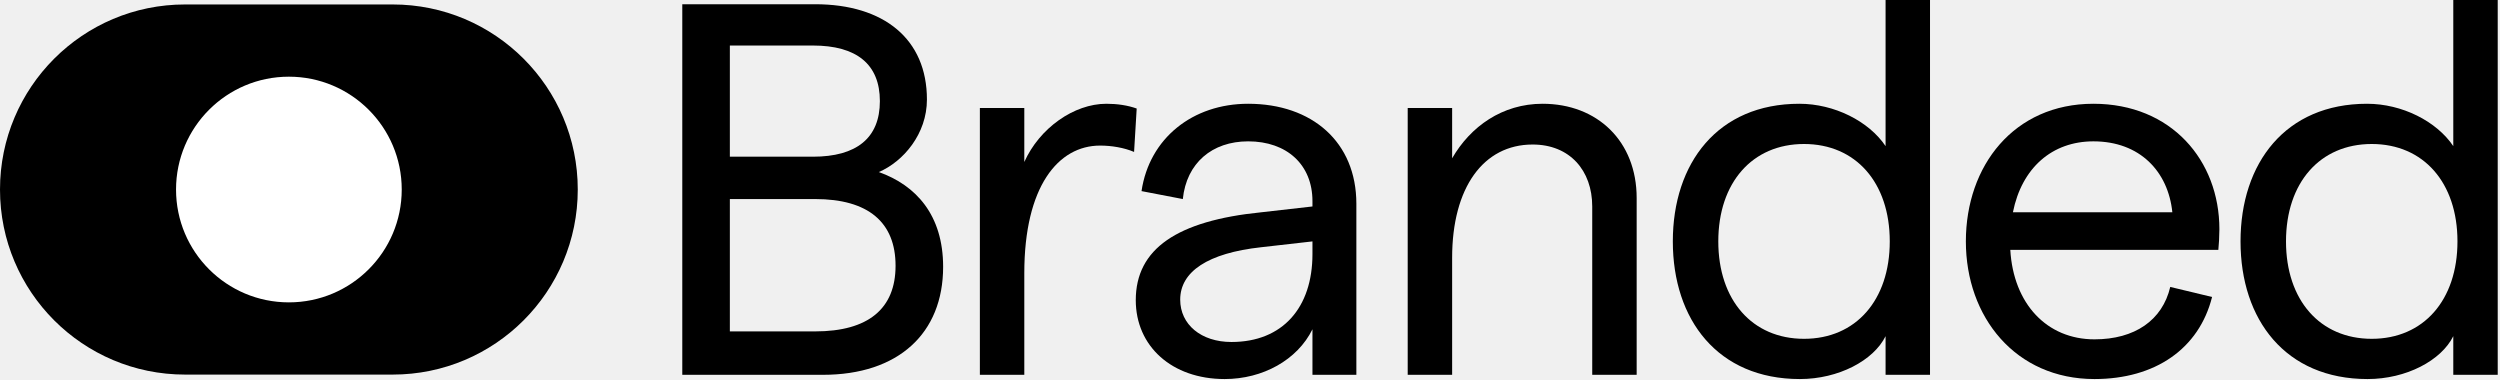
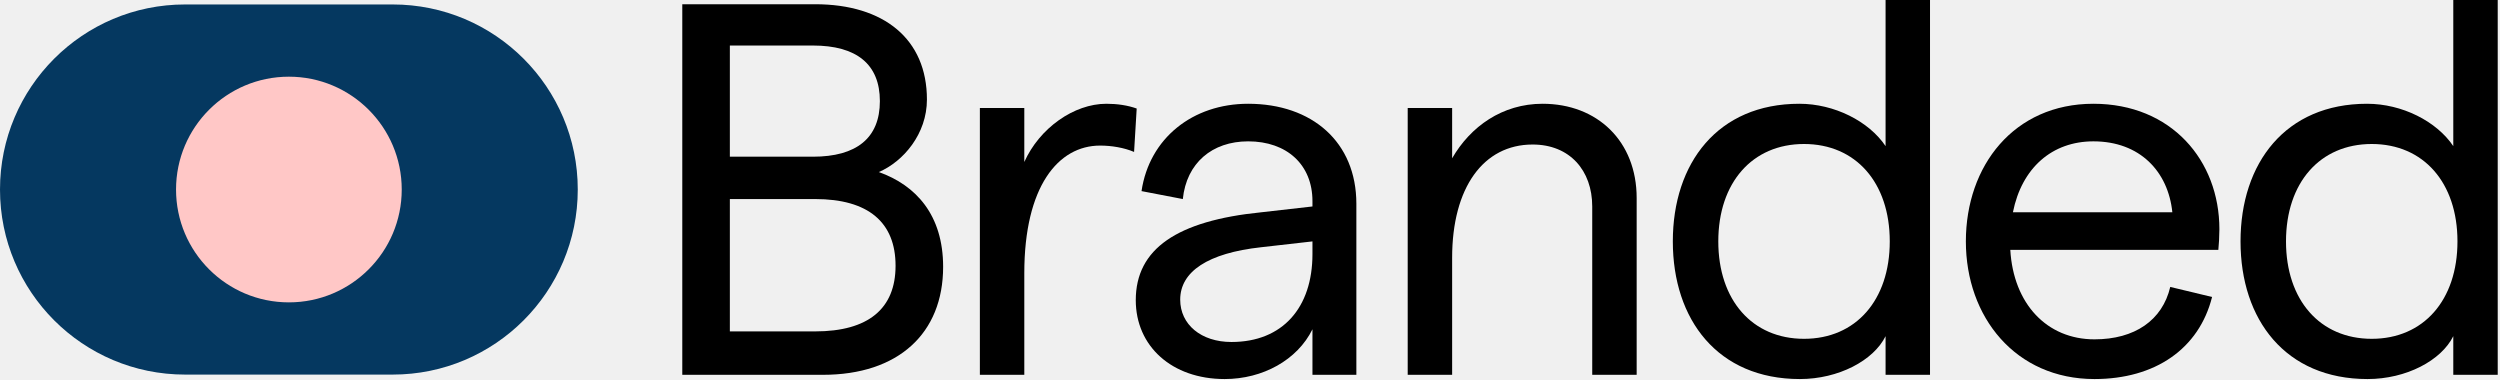
- <svg xmlns="http://www.w3.org/2000/svg" viewBox="0 0 587 89" fill="none" class="Header_logo__3yzBF" color="#000000">
-   <path d="M160.201 88.006H193.218C210.892 88.006 221.448 78.31 221.448 62.648C221.448 50.467 215.065 43.506 206.351 40.398C212.12 37.912 217.643 31.448 217.643 23.369C217.643 9.198 207.578 0.994 191.377 0.994H160.201V88.006ZM171.37 36.793V10.69H190.886C201.073 10.69 206.596 15.04 206.596 23.742C206.596 32.443 201.073 36.793 190.886 36.793H171.37ZM171.37 77.813V46.737H191.377C203.896 46.737 210.278 52.207 210.278 62.399C210.278 72.468 203.896 77.813 191.377 77.813H171.37Z" fill="currentColor" fill-rule="evenodd" />
+ <svg xmlns="http://www.w3.org/2000/svg" viewBox="0 0 587 89" fill="none" class="Header_logo__3yzBF">
+   <path d="M160.201 88.006H193.218C210.892 88.006 221.448 78.31 221.448 62.648C221.448 50.467 215.065 43.506 206.351 40.398C212.12 37.912 217.643 31.448 217.643 23.369C217.643 9.198 207.578 0.994 191.377 0.994H160.201V88.006ZM171.37 36.793V10.69H190.886C201.073 10.69 206.596 15.04 206.596 23.742C206.596 32.443 201.073 36.793 190.886 36.793H171.37ZM171.37 77.813V46.737H191.377C203.896 46.737 210.278 52.207 210.278 62.399C210.278 72.468 203.896 77.813 191.377 77.813H171.37Z" fill="currentColor" />
  <path d="M266.282 35.675L266.896 25.482C264.809 24.736 262.355 24.363 259.777 24.363C252.167 24.363 244.066 30.081 240.507 38.036V25.358H230.074V88.006H240.507V64.14C240.507 43.754 248.485 34.183 258.304 34.183C261.004 34.183 263.95 34.68 266.282 35.675Z" fill="currentColor" />
-   <path d="M293.068 24.363C280.058 24.363 269.87 32.443 268.029 44.873L277.726 46.737C278.585 38.285 284.599 33.188 293.068 33.188C302.151 33.188 308.165 38.658 308.165 47.235V48.478L296.137 49.845C276.376 51.834 266.679 58.422 266.679 70.479C266.679 81.293 275.148 89 287.545 89C296.505 89 304.606 84.525 308.165 77.316V88.006H318.475V47.856C318.475 33.313 308.042 24.363 293.068 24.363ZM289.141 80.299C282.022 80.299 277.112 76.197 277.112 70.355C277.112 63.767 283.617 59.416 296.137 58.049L308.165 56.682V59.665C308.165 72.219 301.169 80.299 289.141 80.299Z" fill="currentColor" fill-rule="evenodd" />
+   <path d="M293.068 24.363C280.058 24.363 269.87 32.443 268.029 44.873L277.726 46.737C278.585 38.285 284.599 33.188 293.068 33.188C302.151 33.188 308.165 38.658 308.165 47.235V48.478L296.137 49.845C276.376 51.834 266.679 58.422 266.679 70.479C266.679 81.293 275.148 89 287.545 89C296.505 89 304.606 84.525 308.165 77.316V88.006H318.475V47.856C318.475 33.313 308.042 24.363 293.068 24.363ZM289.141 80.299C282.022 80.299 277.112 76.197 277.112 70.355C277.112 63.767 283.617 59.416 296.137 58.049L308.165 56.682V59.665C308.165 72.219 301.169 80.299 289.141 80.299Z" fill="currentColor" />
  <path d="M330.529 88.006H340.962V60.535C340.962 44.003 348.326 33.934 359.864 33.934C368.578 33.934 373.856 40.025 373.856 48.478V88.006H384.289V46.489C384.289 33.188 375.083 24.363 362.196 24.363C352.745 24.363 345.257 29.708 340.962 37.166V25.358H330.529V88.006Z" fill="currentColor" />
-   <path d="M422.605 89C431.687 89 439.911 84.649 442.734 78.932V88.006H453.167V0H442.734V34.307C438.806 28.465 430.705 24.363 422.482 24.363C403.334 24.363 392.779 38.285 392.779 56.682C392.779 75.078 403.334 89 422.605 89ZM423.586 79.553C411.435 79.553 403.457 70.479 403.457 56.682C403.457 42.884 411.435 33.81 423.586 33.81C435.738 33.81 443.716 42.884 443.716 56.682C443.716 70.479 435.738 79.553 423.586 79.553Z" fill="currentColor" fill-rule="evenodd" />
-   <path d="M521.114 53.823C521.114 37.663 509.822 24.363 491.533 24.363C472.877 24.363 461.585 38.906 461.585 56.682C461.585 74.457 473.245 89 491.779 89C506.017 89 516.327 81.915 519.395 69.733L509.576 67.371C507.735 75.203 501.23 79.677 491.779 79.677C480.61 79.677 472.754 71.349 472.018 58.67H520.868C520.991 57.552 521.114 55.314 521.114 53.823ZM472.631 49.845C474.718 39.404 481.837 33.188 491.533 33.188C502.457 33.188 509.085 40.274 510.067 49.845H472.631Z" fill="currentColor" fill-rule="evenodd" />
-   <path d="M555.902 89C564.984 89 573.208 84.649 576.031 78.932V88.006H586.464V0H576.031V34.307C572.103 28.465 564.003 24.363 555.779 24.363C536.632 24.363 526.076 38.285 526.076 56.682C526.076 75.078 536.632 89 555.902 89ZM556.884 79.553C544.732 79.553 536.754 70.479 536.754 56.682C536.754 42.884 544.732 33.81 556.884 33.81C569.035 33.81 577.013 42.884 577.013 56.682C577.013 70.479 569.035 79.553 556.884 79.553Z" fill="currentColor" fill-rule="evenodd" />
-   <rect y="1.047" width="135.658" height="86.906" rx="43.453" fill="#000000" />
-   <circle cx="67.83" cy="44.501" r="26.496" fill="#ffffff" />
+   <path d="M422.605 89C431.687 89 439.911 84.649 442.734 78.932V88.006H453.167V0H442.734V34.307C438.806 28.465 430.705 24.363 422.482 24.363C403.334 24.363 392.779 38.285 392.779 56.682C392.779 75.078 403.334 89 422.605 89ZM423.586 79.553C411.435 79.553 403.457 70.479 403.457 56.682C403.457 42.884 411.435 33.81 423.586 33.81C435.738 33.81 443.716 42.884 443.716 56.682C443.716 70.479 435.738 79.553 423.586 79.553Z" fill="currentColor" />
+   <path d="M521.114 53.823C521.114 37.663 509.822 24.363 491.533 24.363C472.877 24.363 461.585 38.906 461.585 56.682C461.585 74.457 473.245 89 491.779 89C506.017 89 516.327 81.915 519.395 69.733L509.576 67.371C507.735 75.203 501.23 79.677 491.779 79.677C480.61 79.677 472.754 71.349 472.018 58.67H520.868C520.991 57.552 521.114 55.314 521.114 53.823ZM472.631 49.845C474.718 39.404 481.837 33.188 491.533 33.188C502.457 33.188 509.085 40.274 510.067 49.845H472.631Z" fill="currentColor" />
+   <path d="M555.902 89C564.984 89 573.208 84.649 576.031 78.932V88.006H586.464V0H576.031V34.307C572.103 28.465 564.003 24.363 555.779 24.363C536.632 24.363 526.076 38.285 526.076 56.682C526.076 75.078 536.632 89 555.902 89ZM556.884 79.553C544.732 79.553 536.754 70.479 536.754 56.682C536.754 42.884 544.732 33.81 556.884 33.81C569.035 33.81 577.013 42.884 577.013 56.682C577.013 70.479 569.035 79.553 556.884 79.553Z" fill="currentColor" />
+   <rect y="1.047" width="135.658" height="86.906" rx="43.453" fill="#053860" />
+   <circle cx="67.83" cy="44.501" r="26.496" fill="#ffc7c6" />
</svg>
